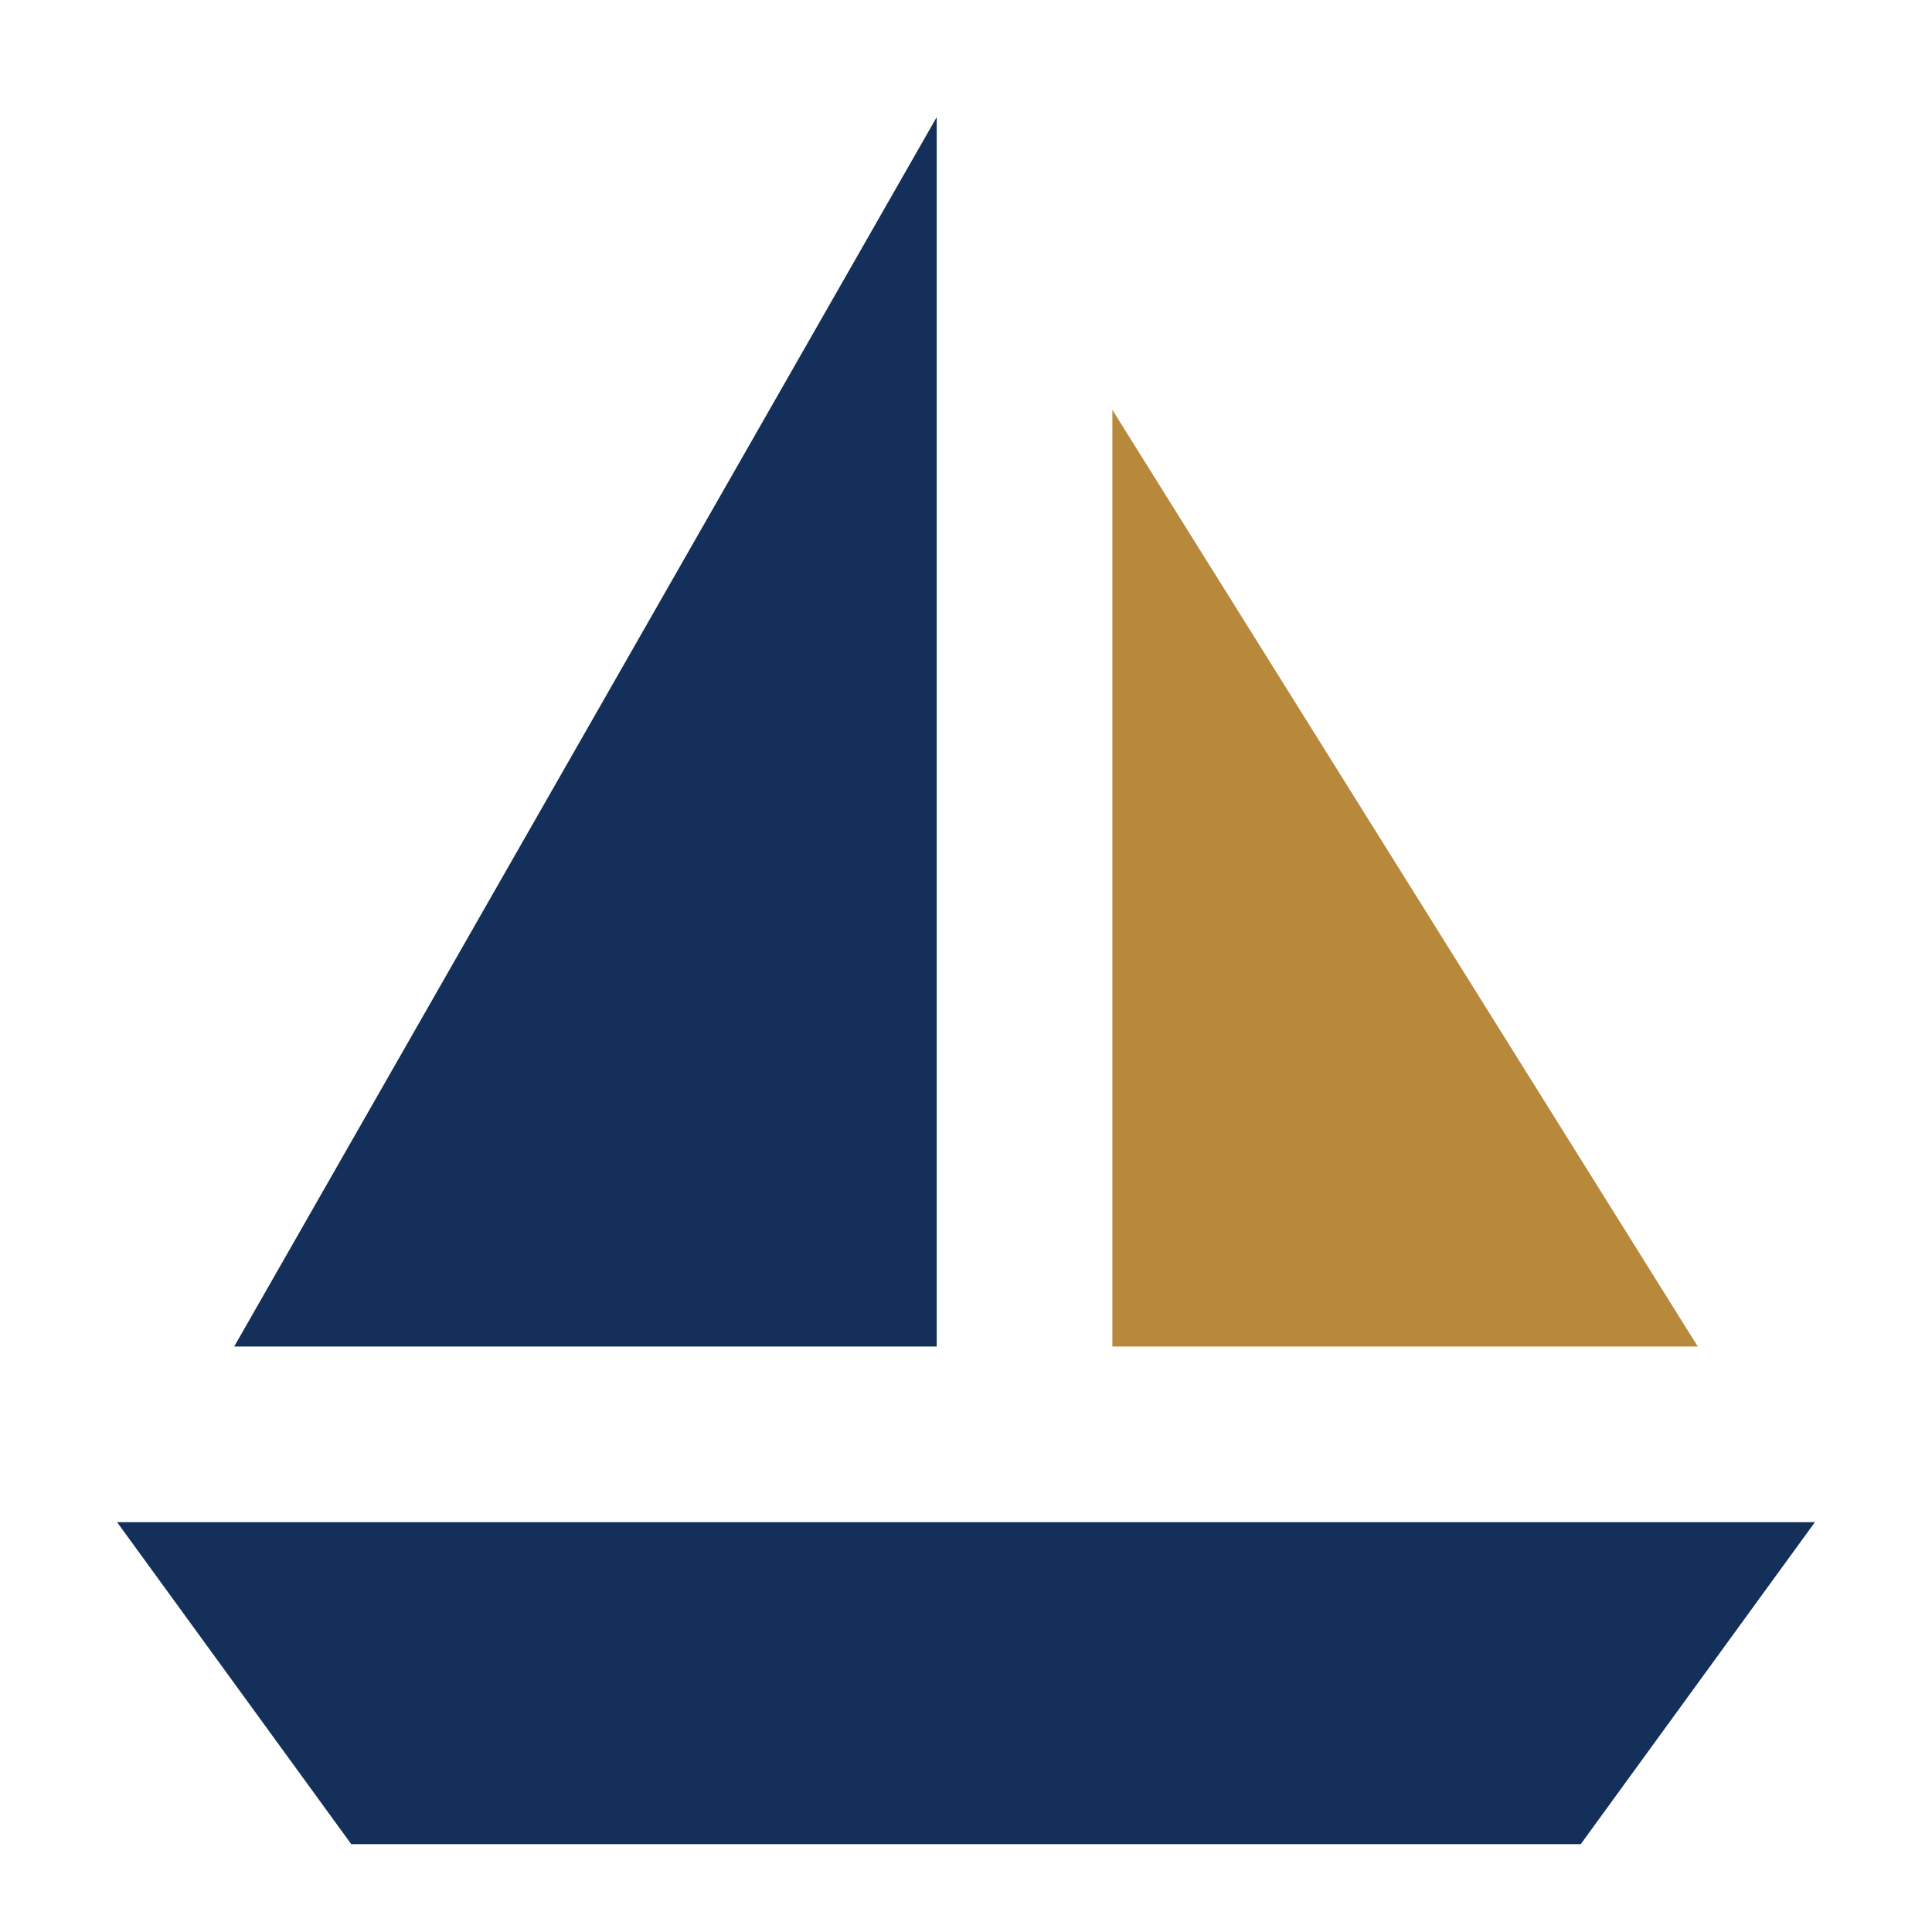
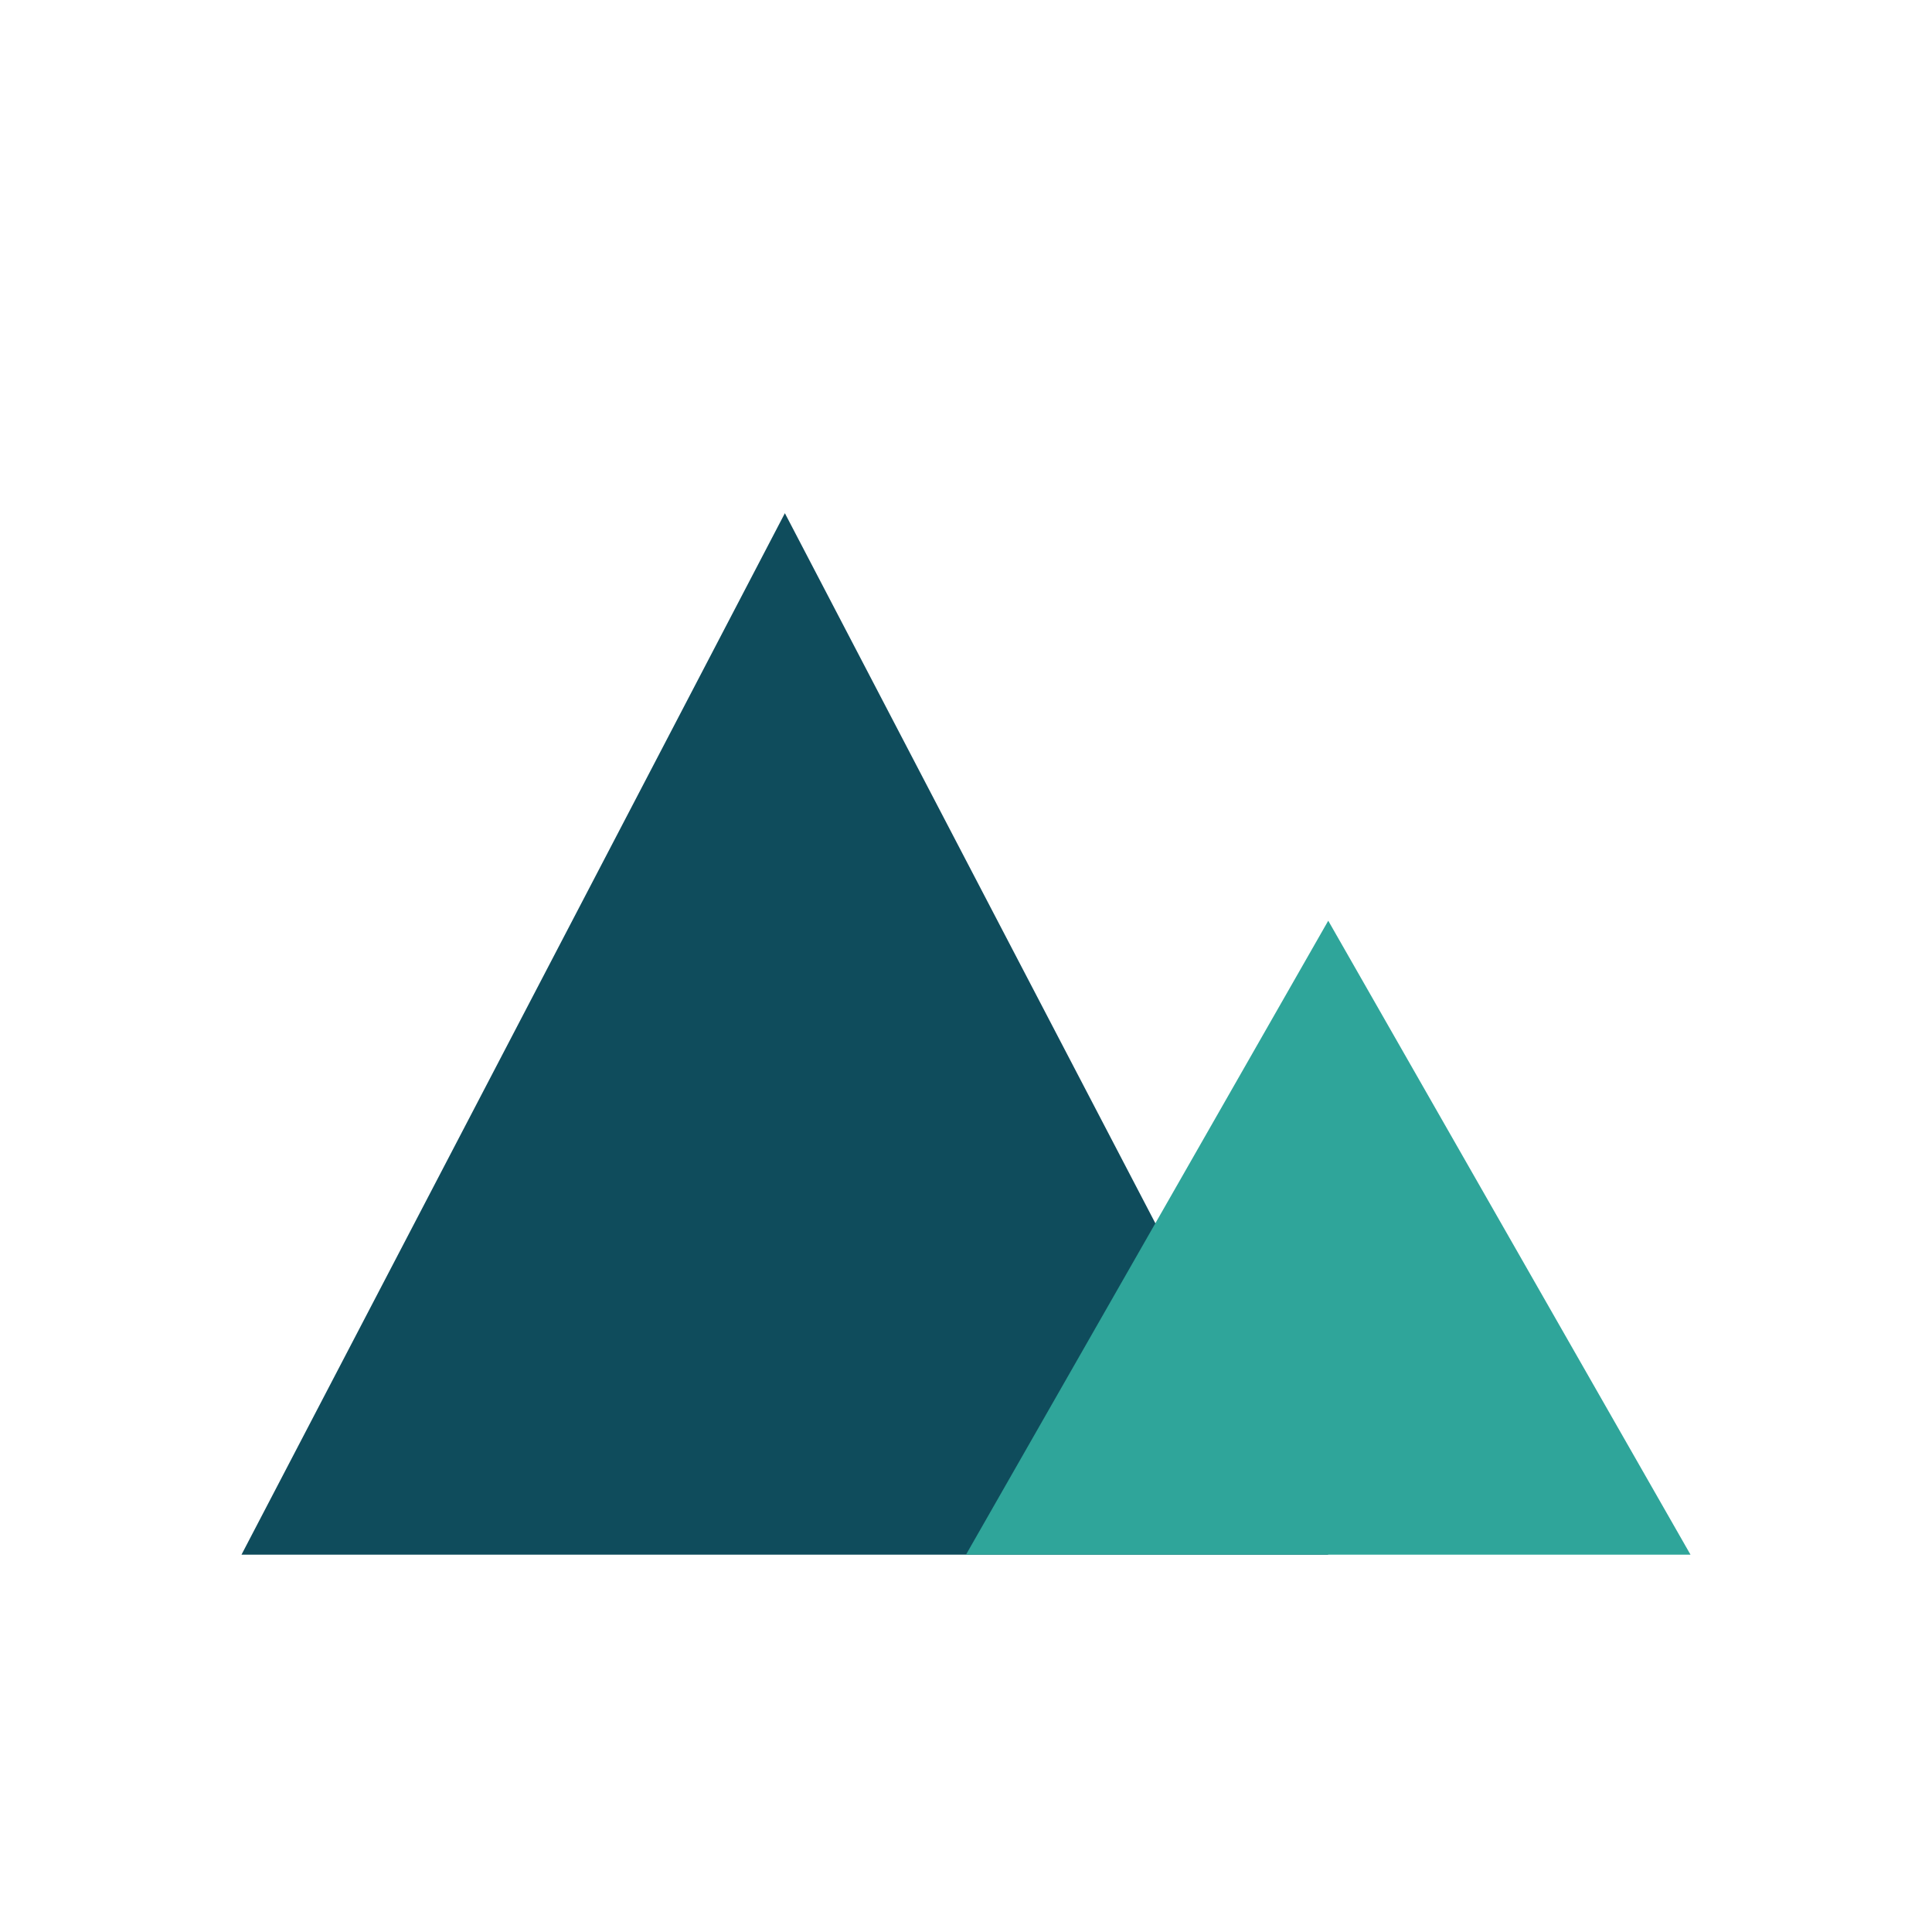
- <svg xmlns="http://www.w3.org/2000/svg" viewBox="4 4 66 66" role="img" aria-labelledby="t">
-   <polygon points="36,8 36,50 12,50" fill="#14305a" />
-   <polygon points="42,18 42,50 62,50" fill="#b8893b" />
-   <path d="M8 56H66L58 67H16Z" fill="#14305a" />
+ <svg xmlns="http://www.w3.org/2000/svg" viewBox="4 2 64 64" role="img" aria-labelledby="t">
+   <path d="M12 53.5L30 19L48 53.5Z" fill="#0f4c5c" />
+   <path d="M36 53.5L48 32.5L60 53.5Z" fill="#2fa59a" />
</svg>
